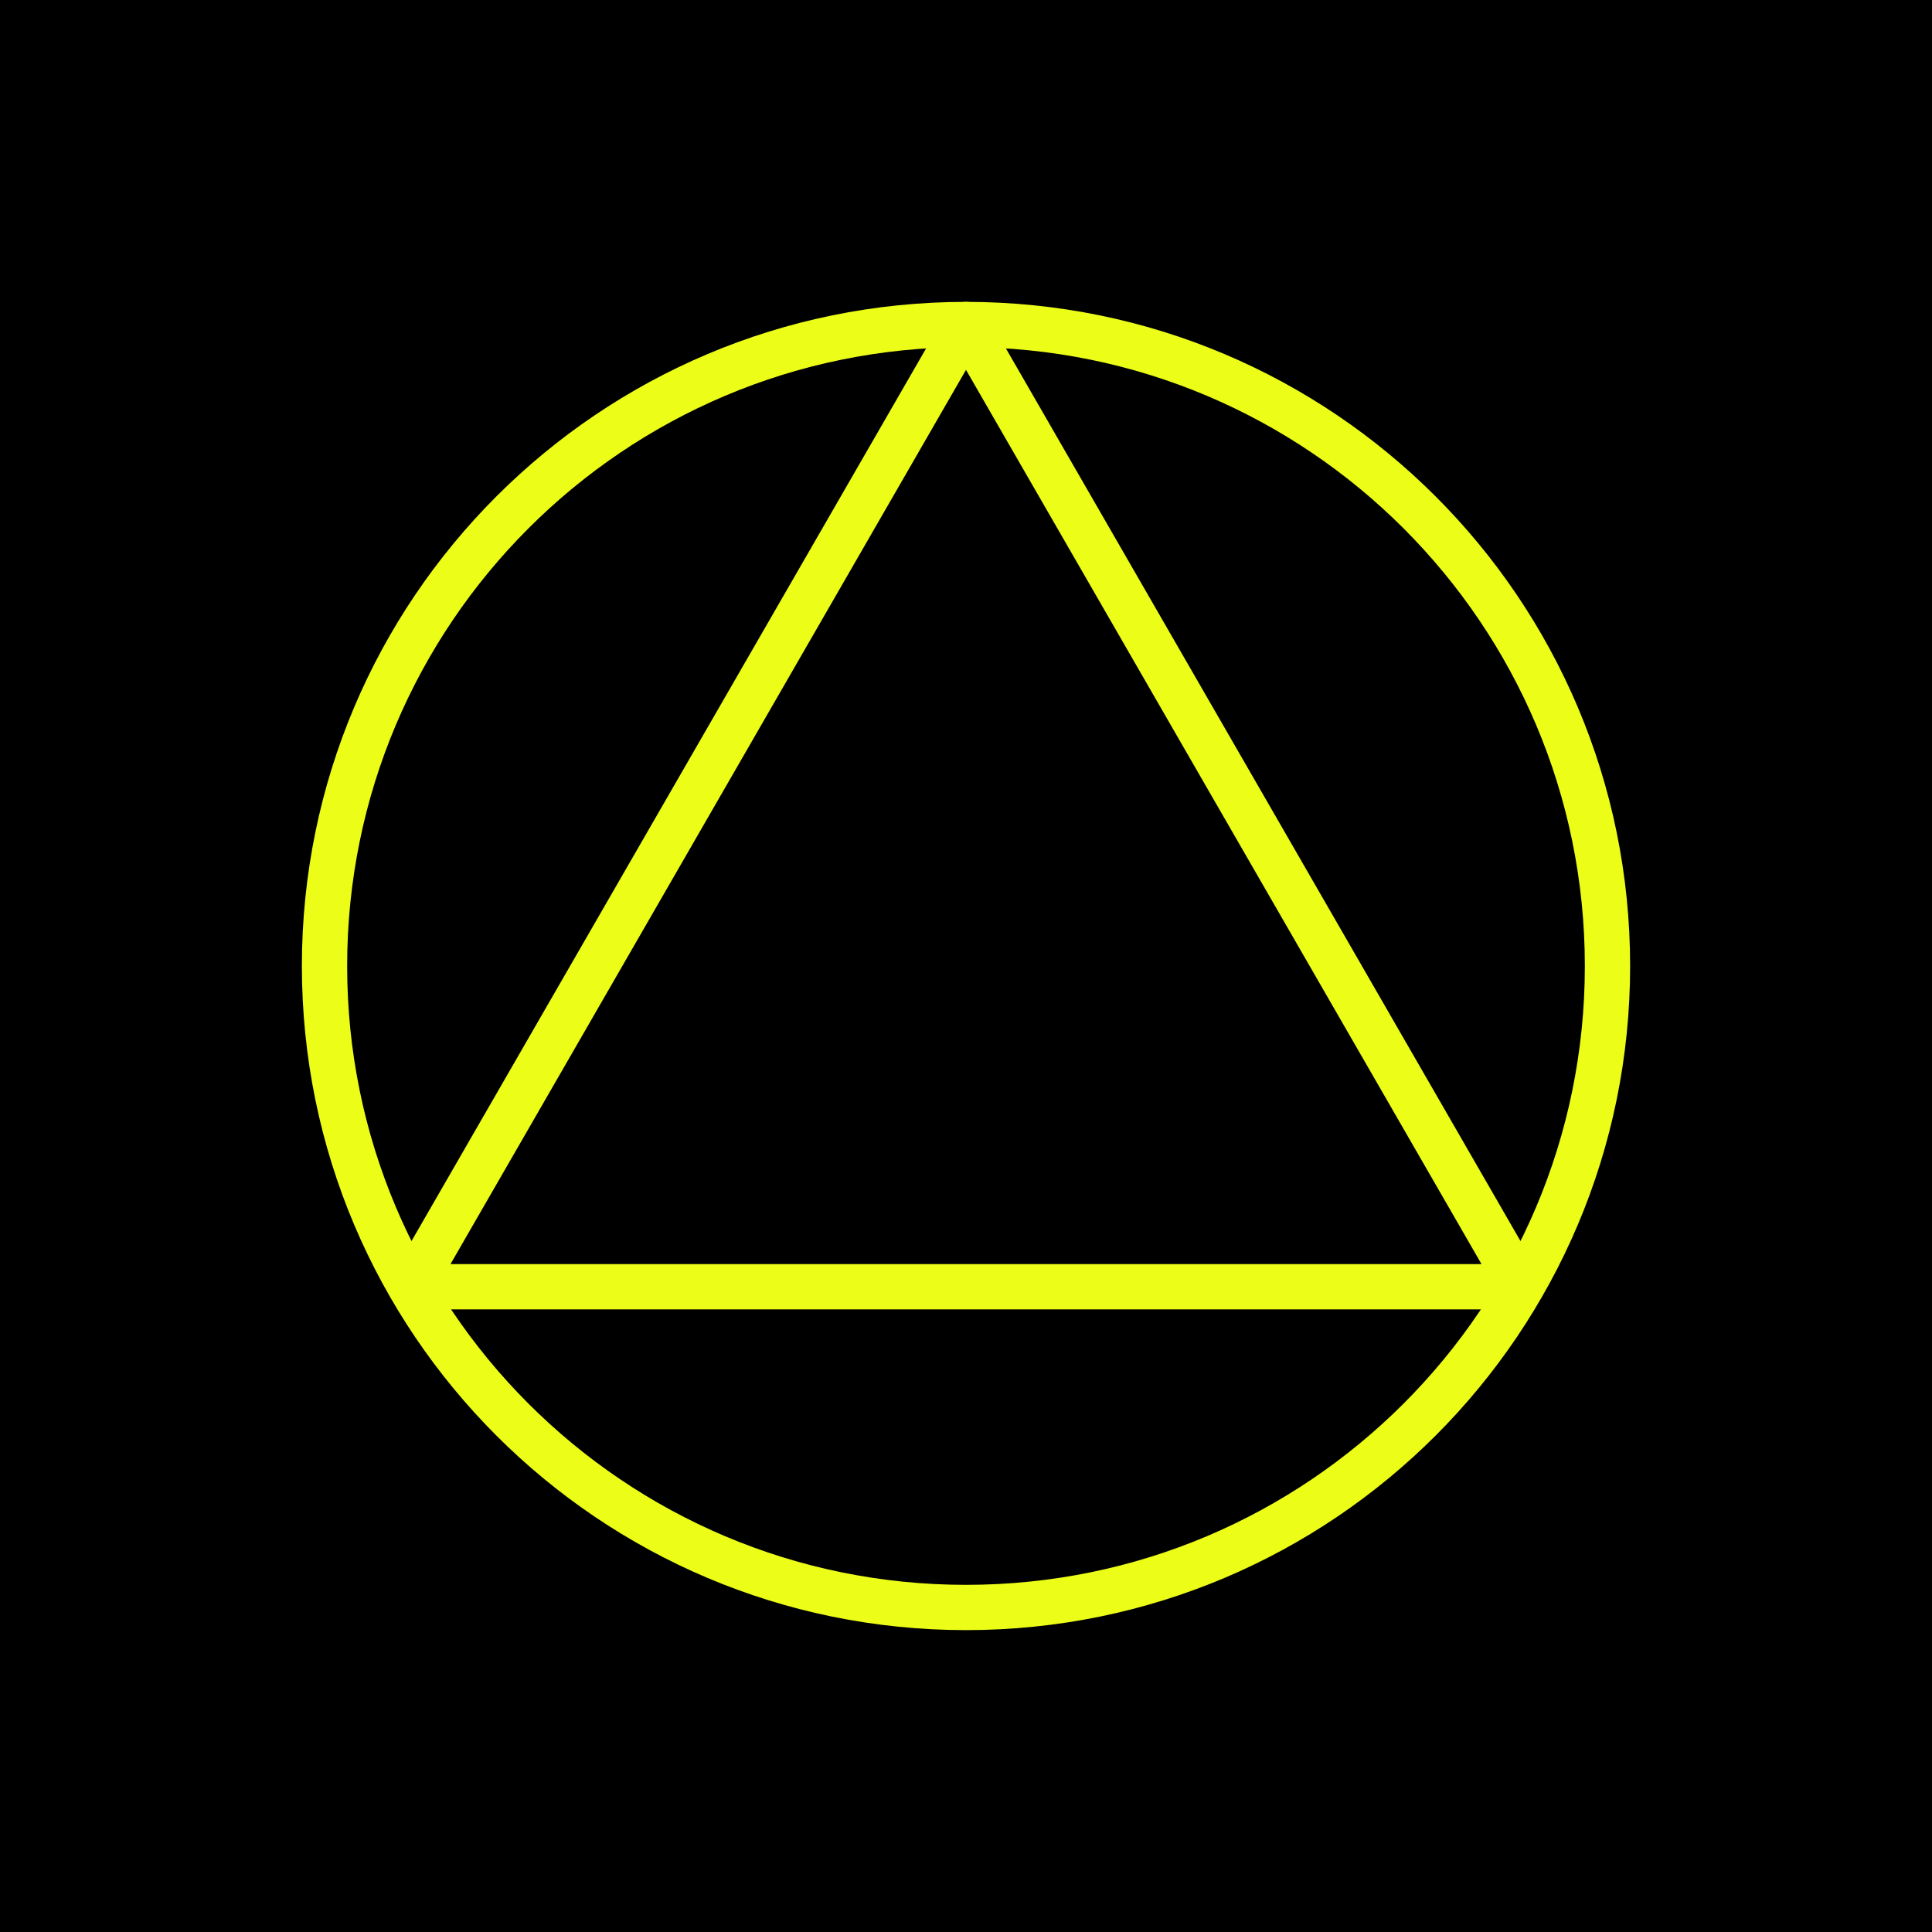
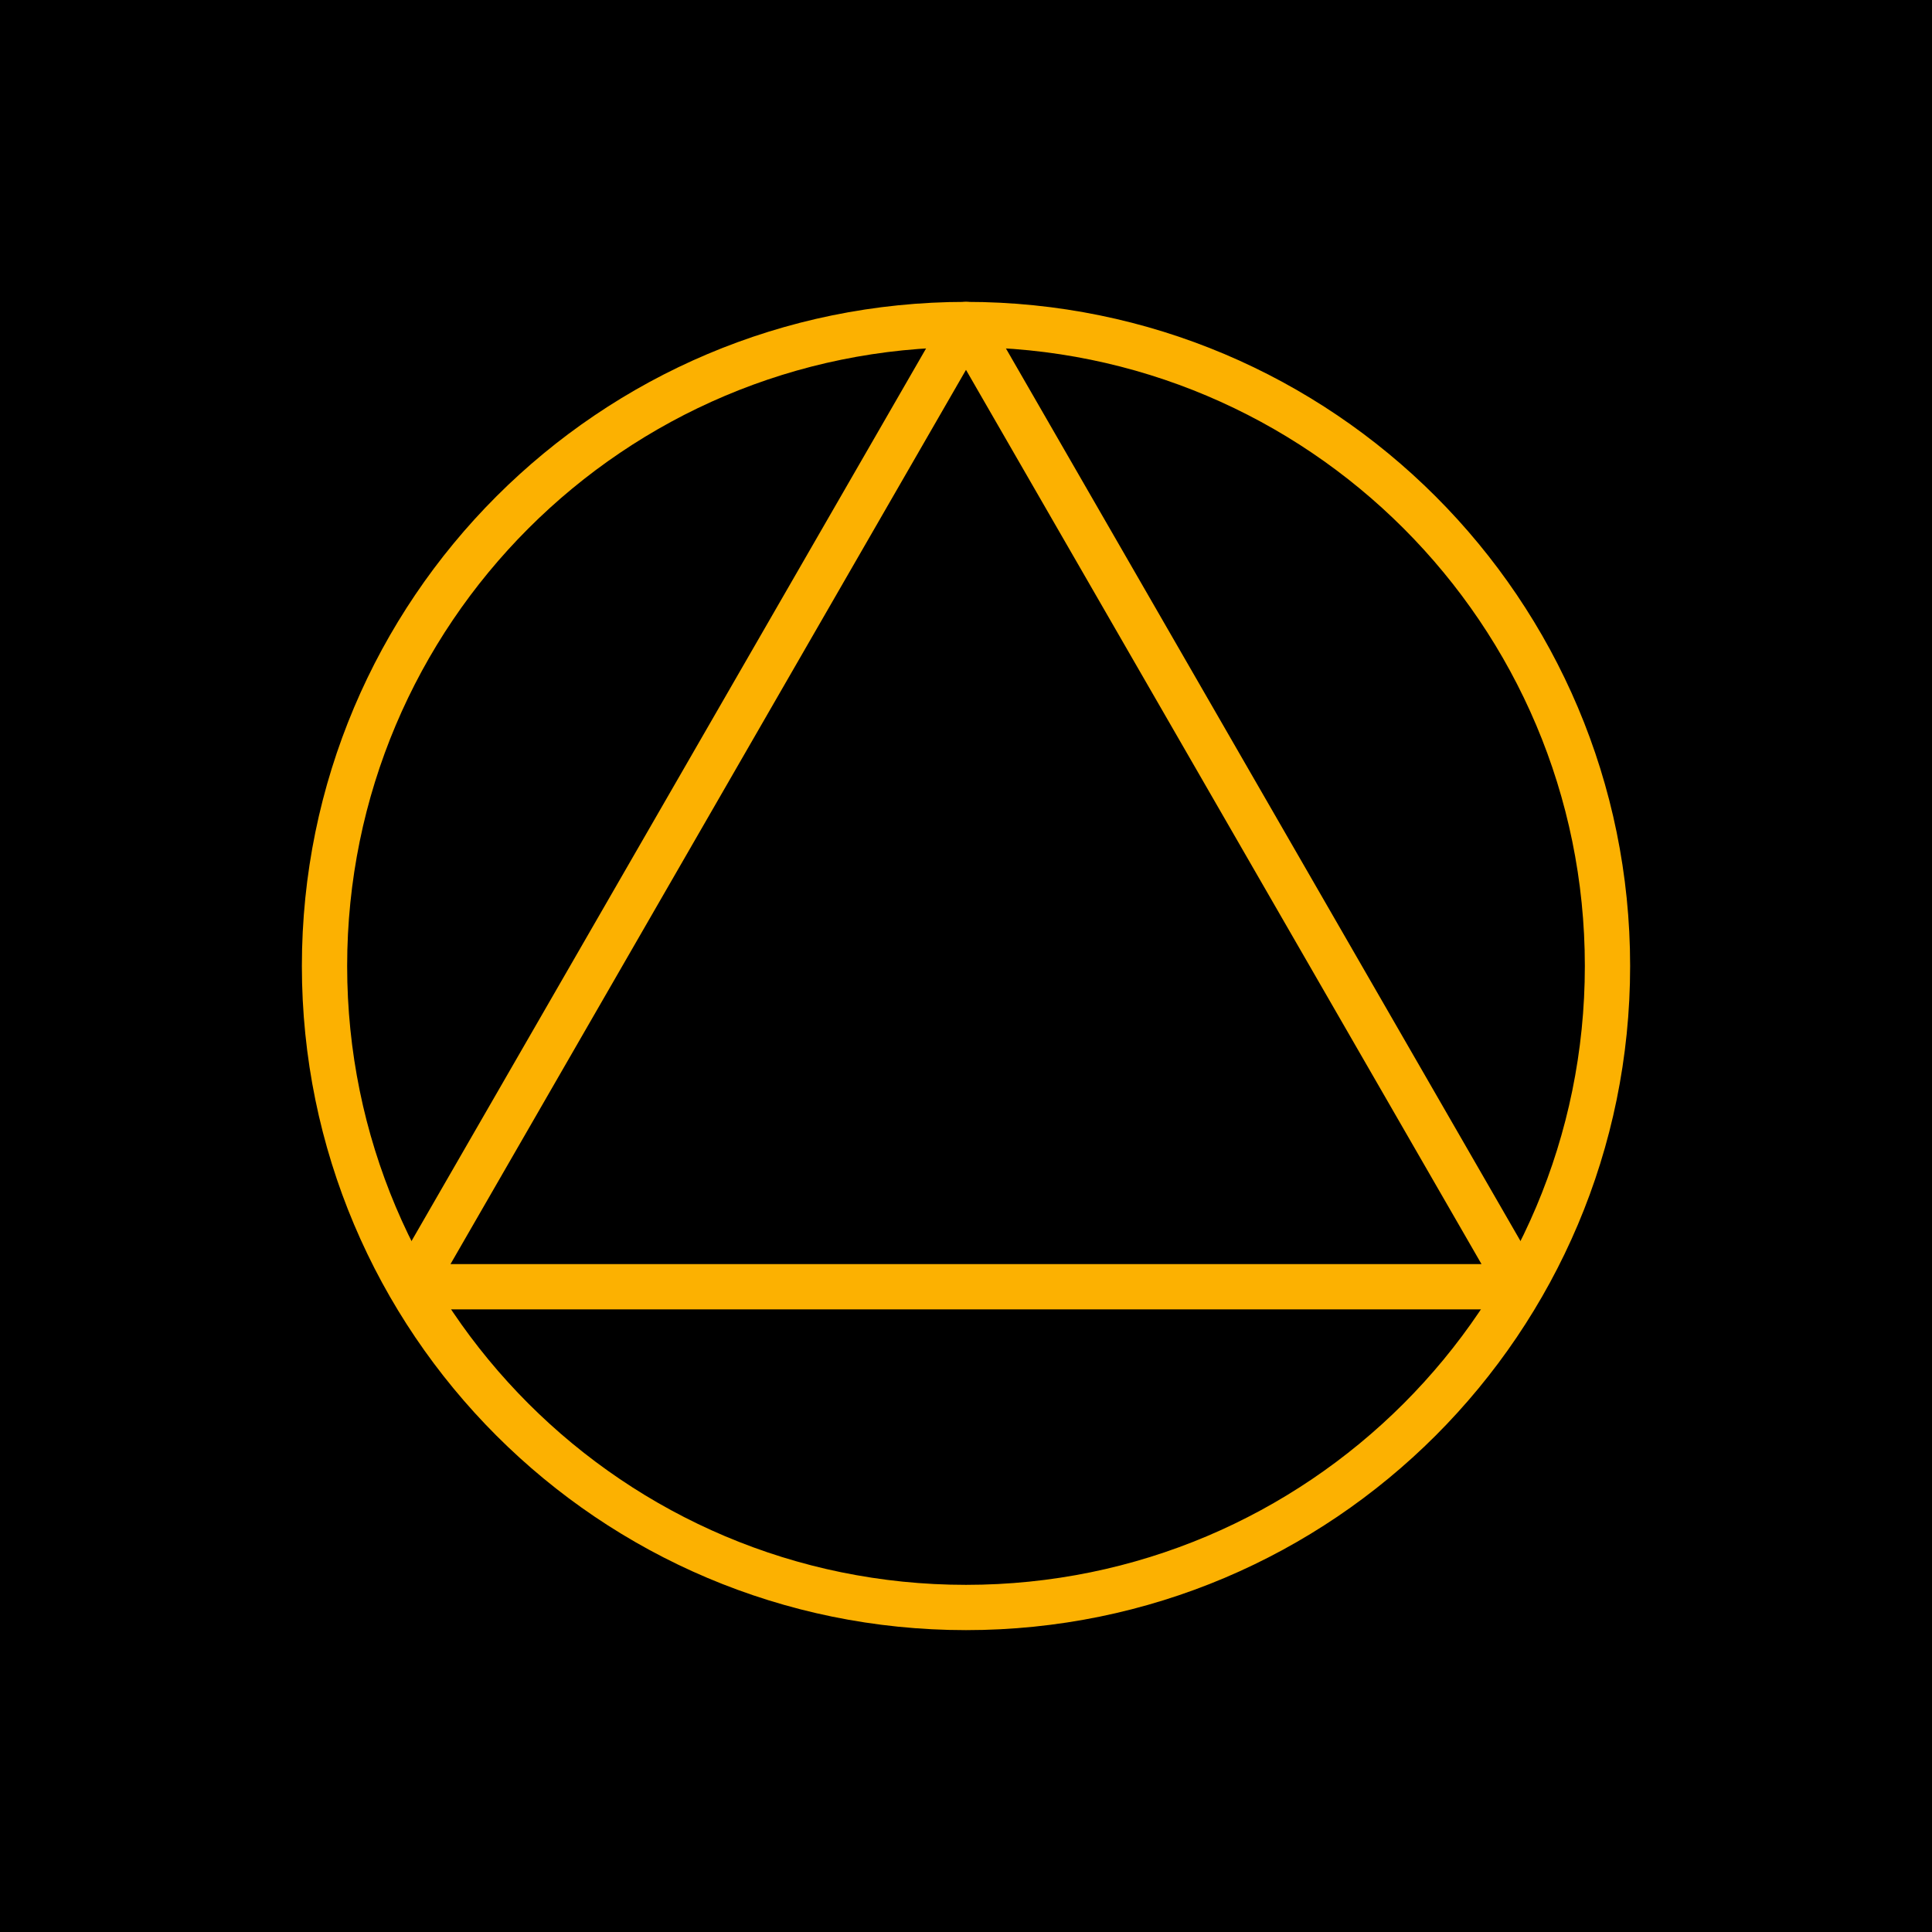
<svg xmlns="http://www.w3.org/2000/svg" viewBox="0 0 512 512" width="512" height="512">
  <rect width="512" height="512" fill="#000000" />
-   <circle cx="256" cy="256" r="170" fill="none" stroke="#ECFD18" stroke-width="12" />
-   <polygon points="256,86 403,341 109,341" fill="none" stroke="#ECFD18" stroke-width="12" stroke-linejoin="round" />
+   <circle cx="256" cy="256" r="170" fill="none" stroke="#FCB101" stroke-width="12" />
+   <polygon points="256,86 403,341 109,341" fill="none" stroke="#FCB101" stroke-width="12" stroke-linejoin="round" />
</svg>
